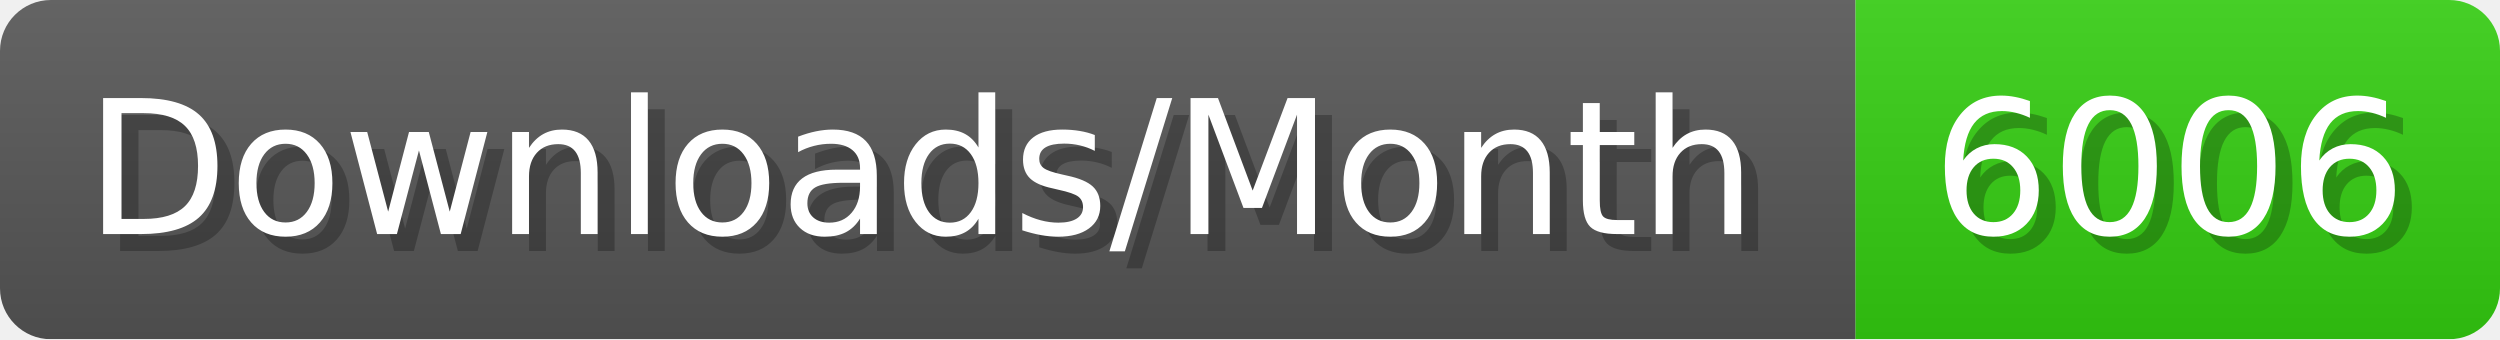
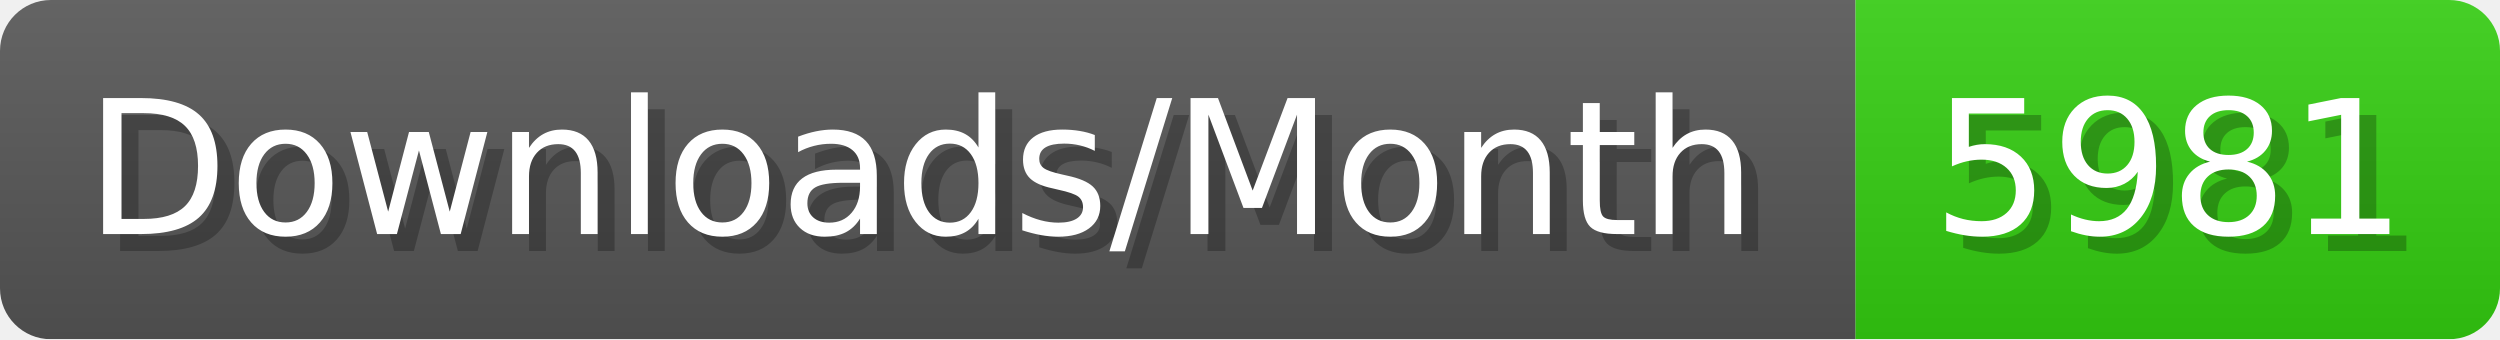
- <svg xmlns="http://www.w3.org/2000/svg" width="147.4" height="20" viewBox="0 0 1474 200" role="img" aria-label="Downloads/Month: 6006">
+ <svg xmlns="http://www.w3.org/2000/svg" width="147.4" height="20" viewBox="0 0 1474 200" role="img" aria-label="Downloads/Month: 5981">
  <linearGradient id="YlXUI" x2="0" y2="100%">
    <stop offset="0" stop-opacity=".1" stop-color="#EEE" />
    <stop offset="1" stop-opacity=".1" />
  </linearGradient>
  <mask id="JHhop">
    <rect width="1474" height="200" rx="30" fill="#FFF" />
  </mask>
  <g mask="url(#JHhop)">
    <rect width="1094" height="200" fill="#555" />
    <rect width="380" height="200" fill="#3C1" x="1094" />
    <rect width="1474" height="200" fill="url(#YlXUI)" />
  </g>
  <g aria-hidden="true" fill="#fff" text-anchor="start" font-family="Verdana,DejaVu Sans,sans-serif" font-size="110">
    <text x="60" y="148" textLength="994" fill="#000" opacity="0.25">Downloads/Month</text>
    <text x="50" y="138" textLength="994">Downloads/Month</text>
-     <text x="1149" y="148" textLength="280" fill="#000" opacity="0.25">6006</text>
-     <text x="1139" y="138" textLength="280">6006</text>
+     <text x="1149" y="148" textLength="280" fill="#000" opacity="0.25">5981</text>
+     <text x="1139" y="138" textLength="280">5981</text>
  </g>
</svg>
